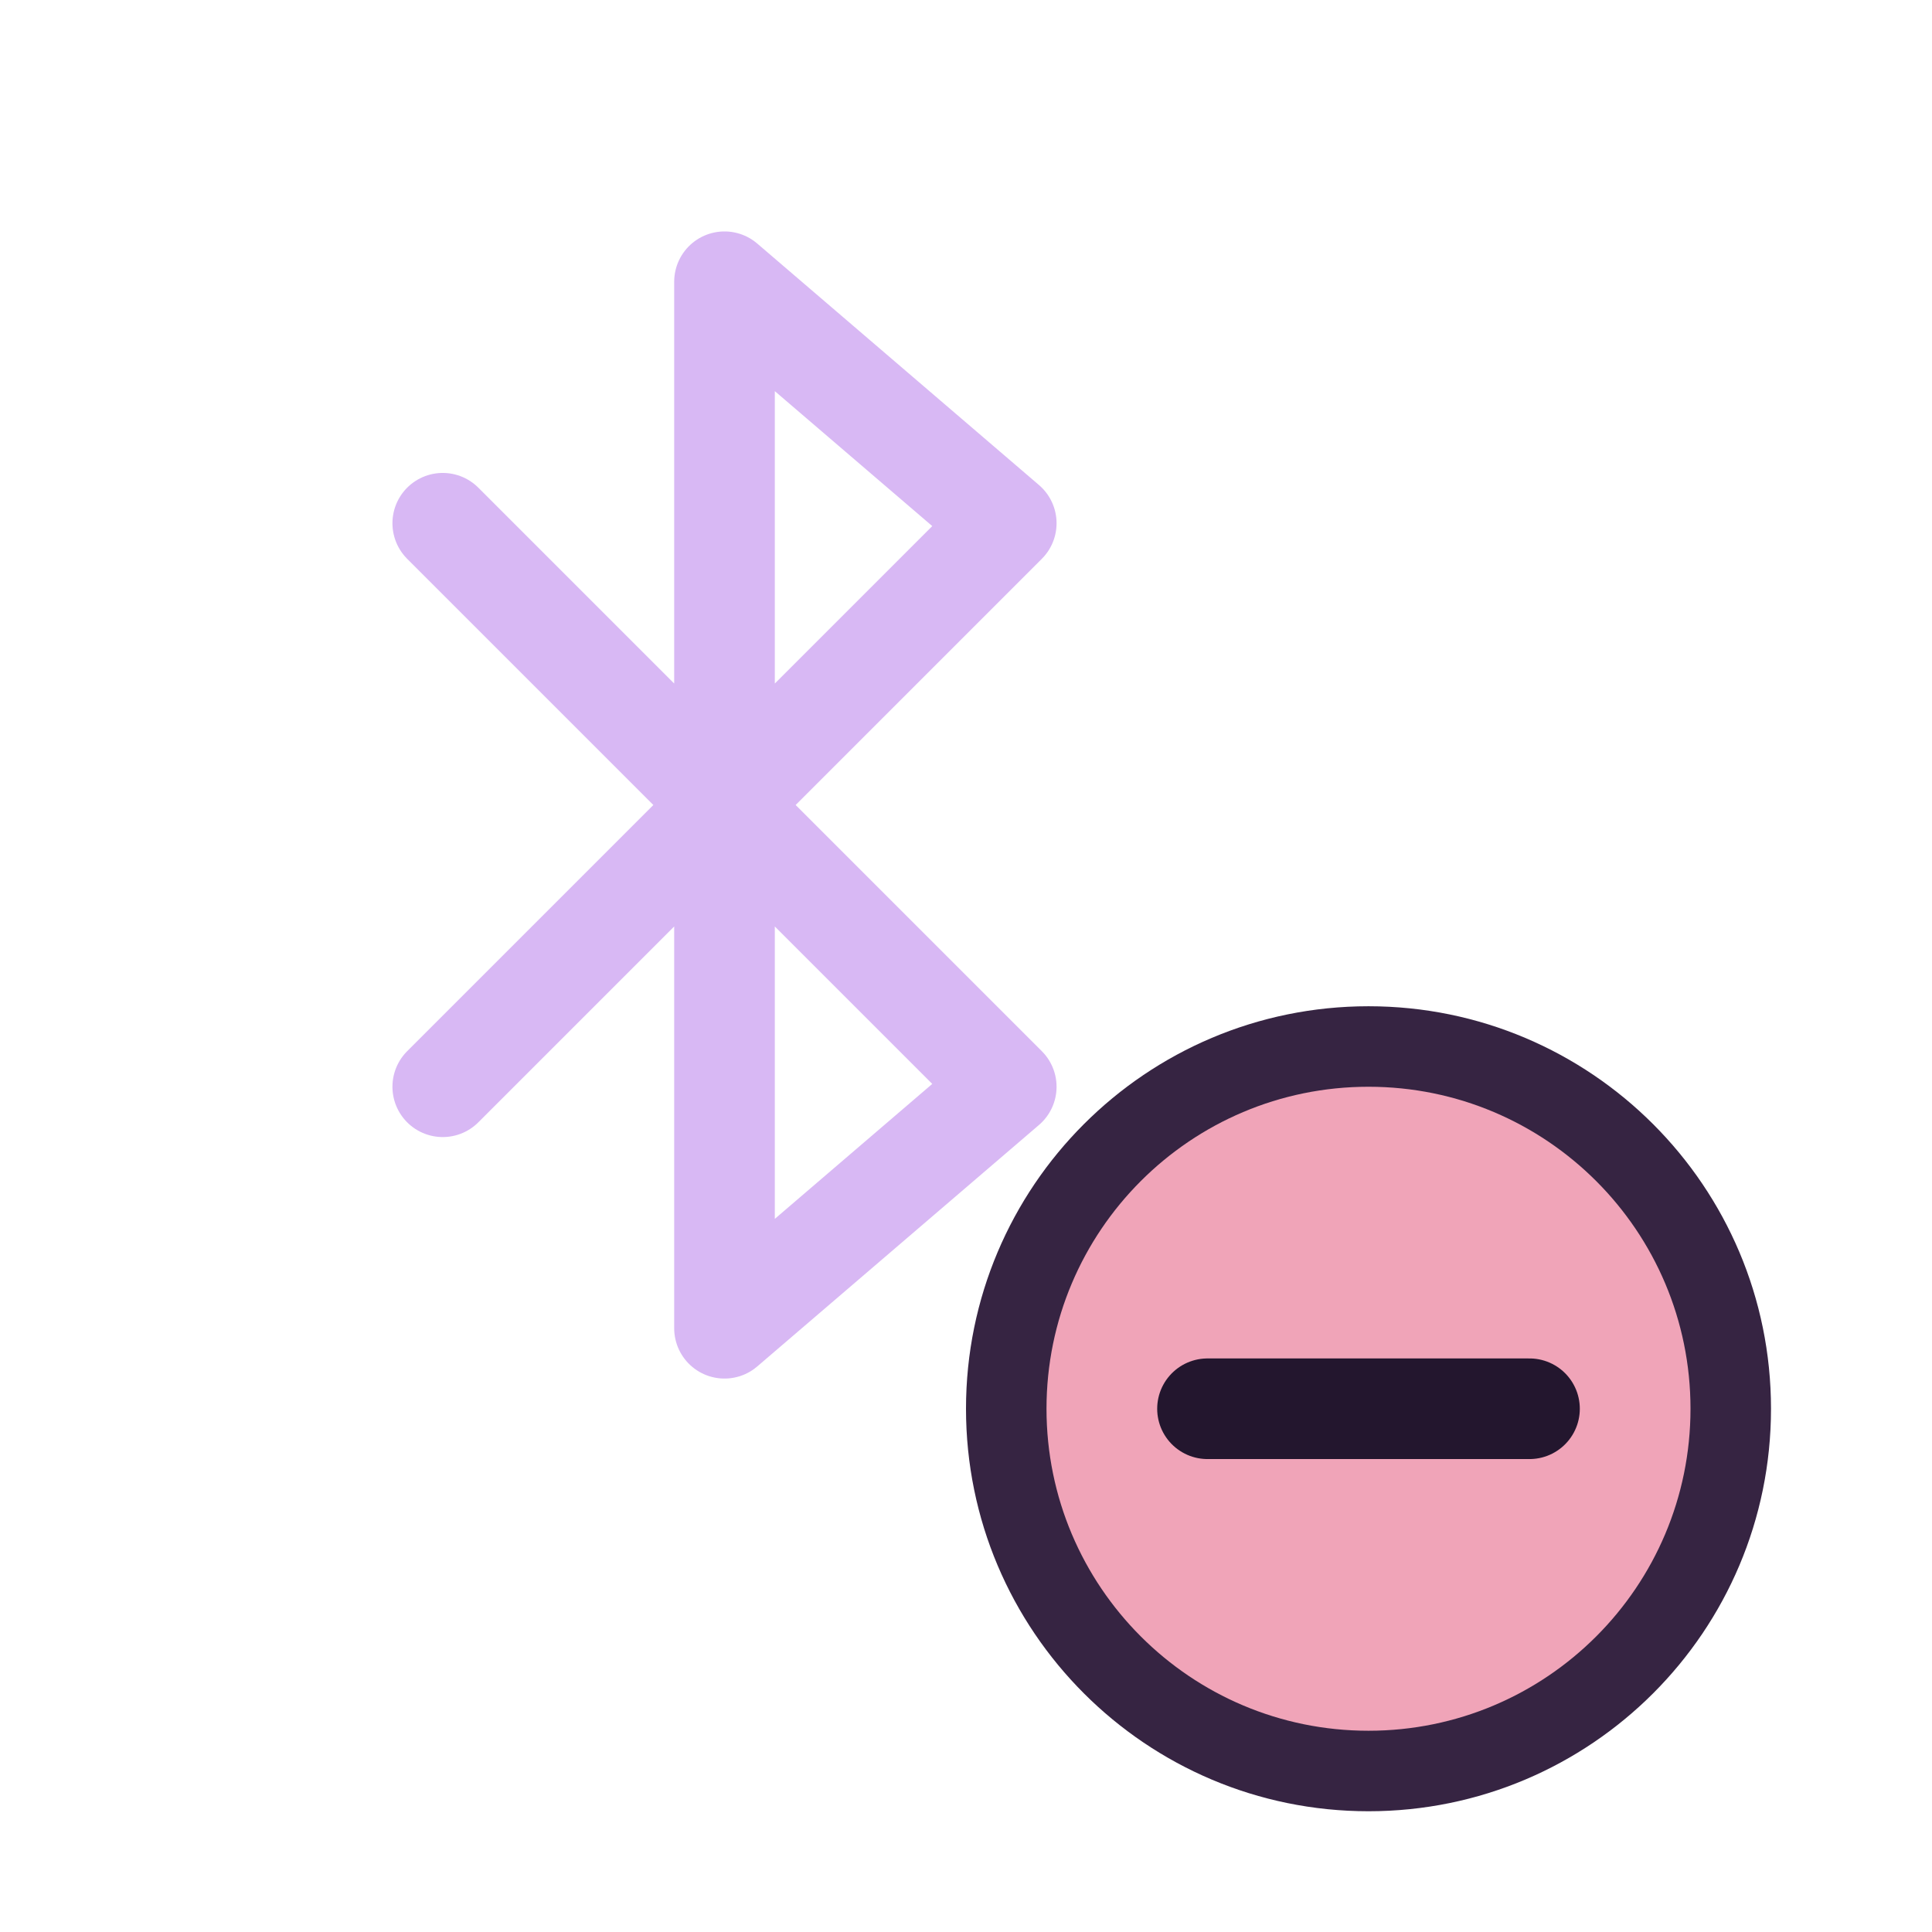
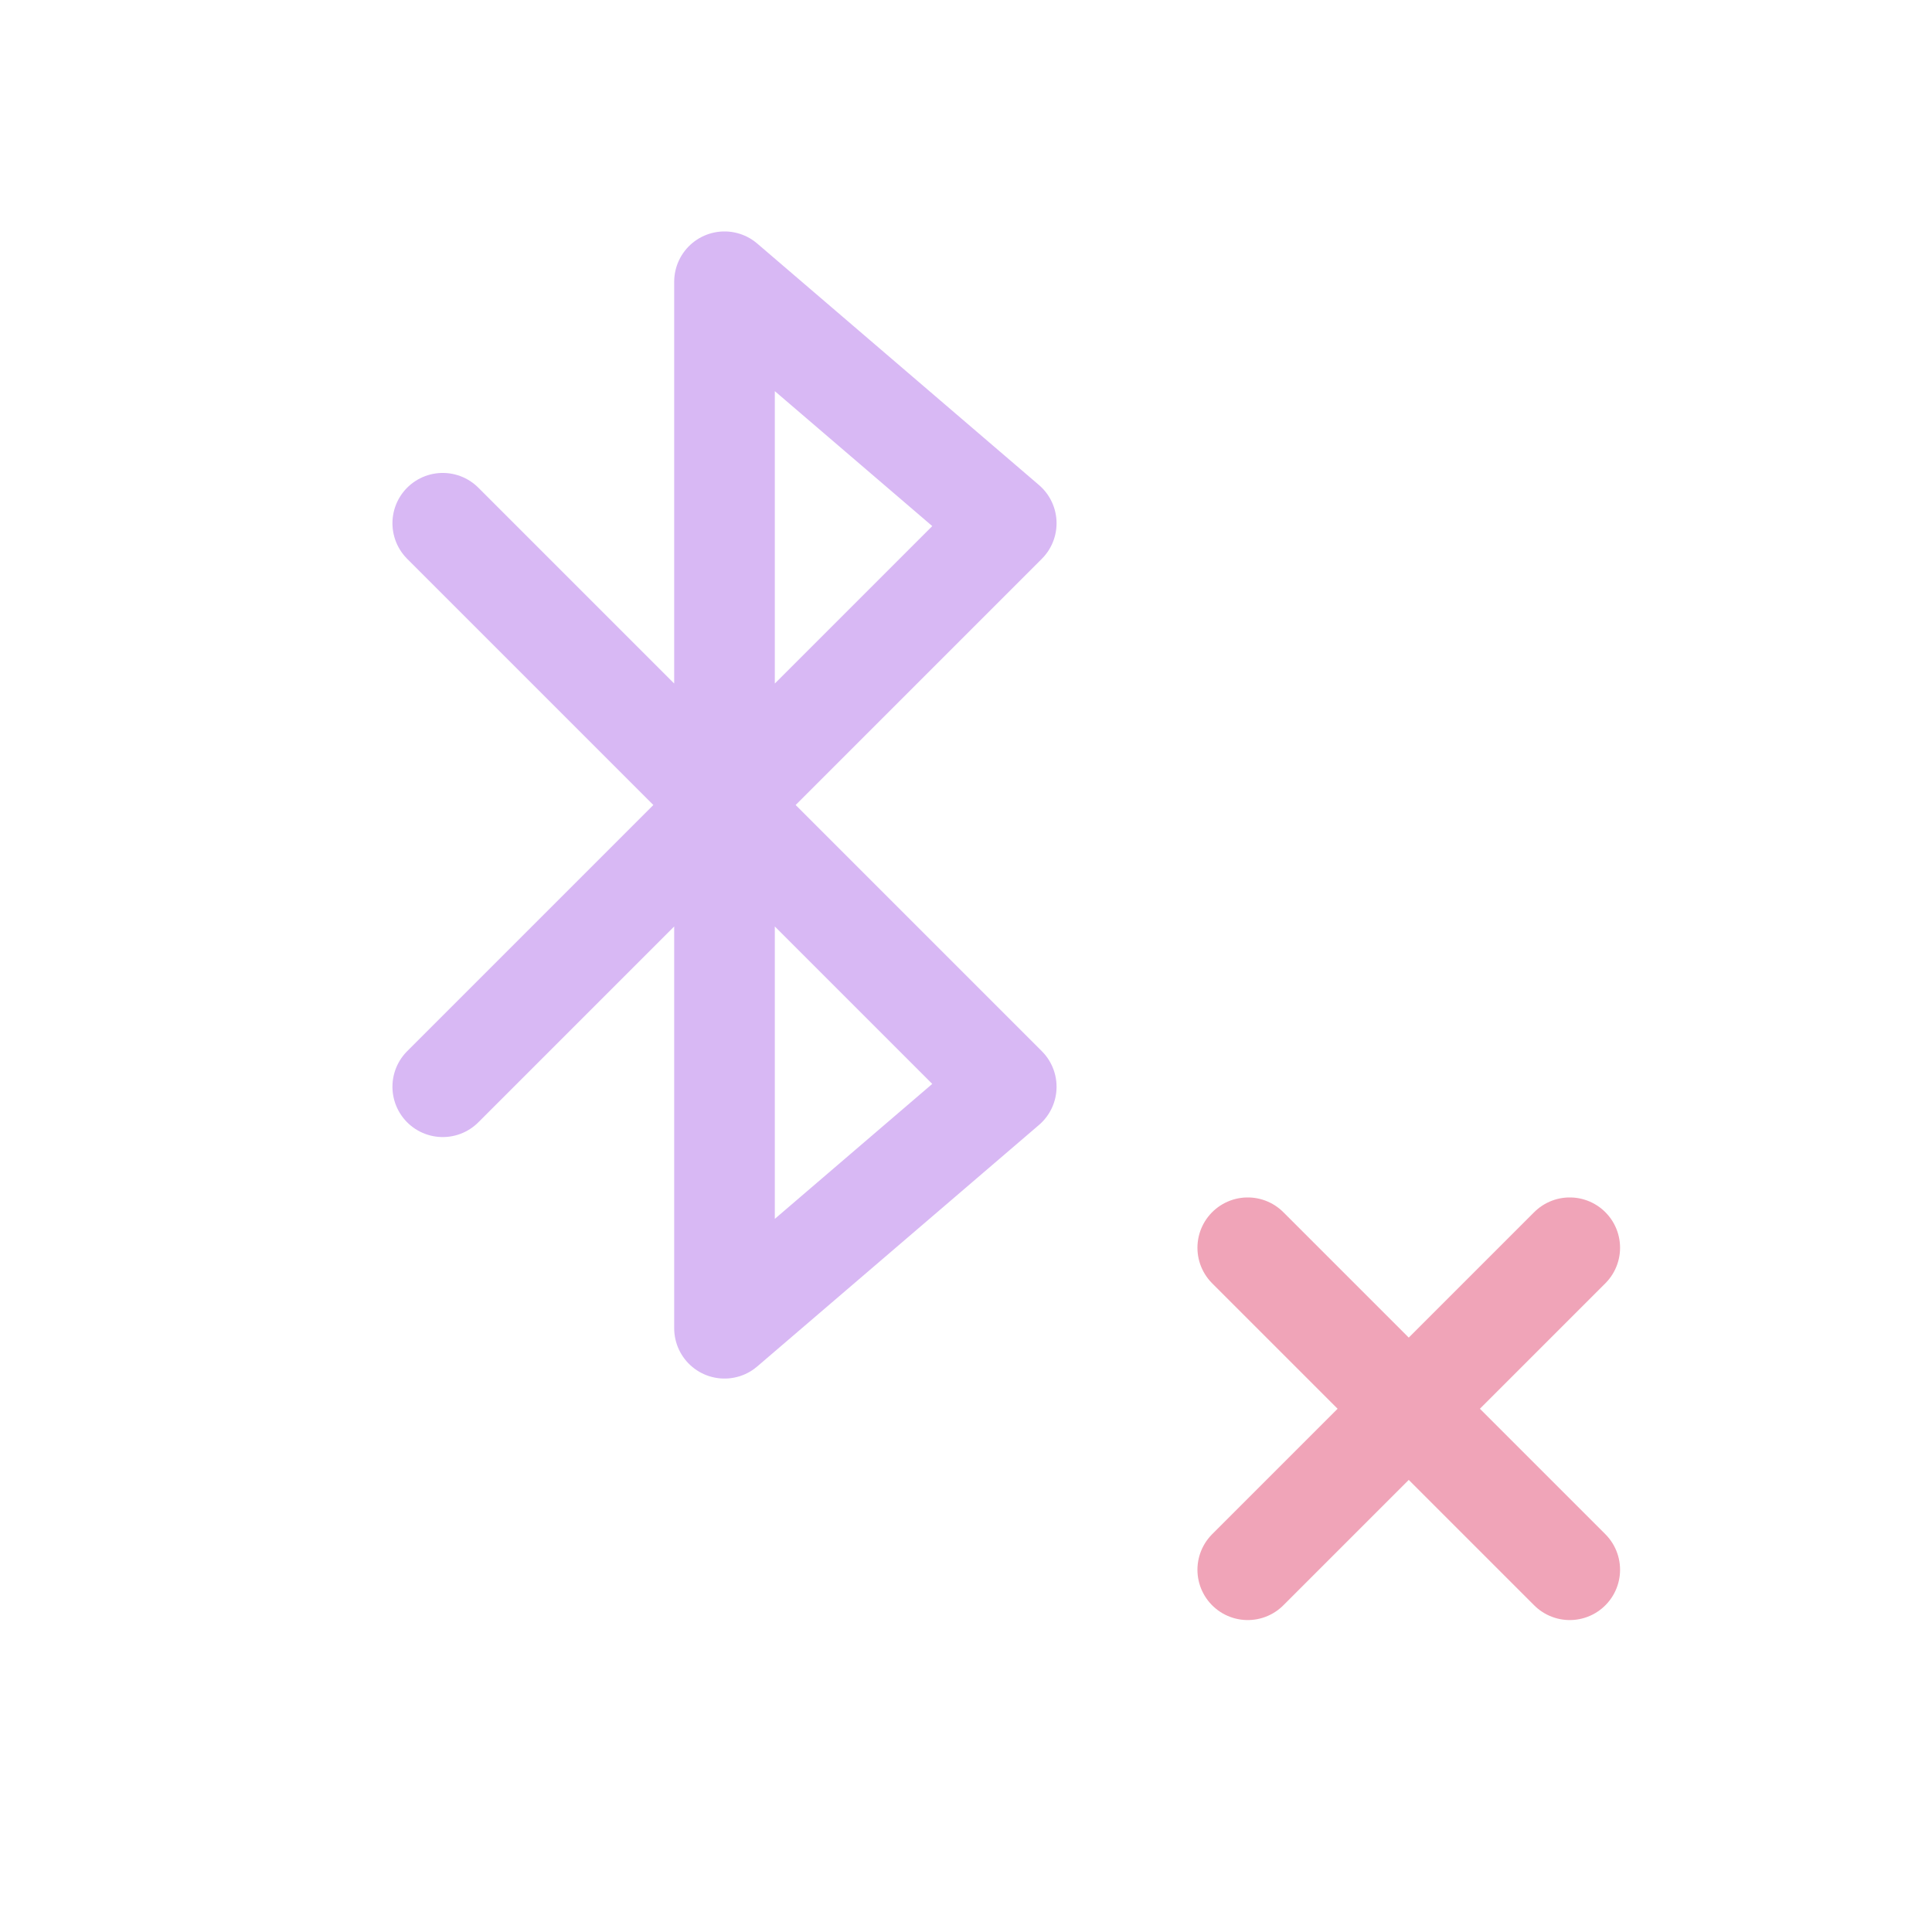
<svg xmlns="http://www.w3.org/2000/svg" width="48" height="48" viewBox="0 0 48 48">
  <g fill="none" stroke="#d8b8f4" stroke-width="2.5" stroke-linecap="round" stroke-linejoin="round">
    <path d="m11 13 14 14-7 6V7l7 6-14 14" />
+     <path stroke="#f0a4b8" d="m31 31 8 8m0-8-8 8" />
  </g>
-   <circle cx="34" cy="35" r="10" fill="#362442" />
-   <circle cx="34" cy="35" r="8" fill="#f0a4b8" />
-   <path d="M30 35h8" fill="none" stroke="#23162e" stroke-width="2.5" stroke-linecap="round" />
</svg>
